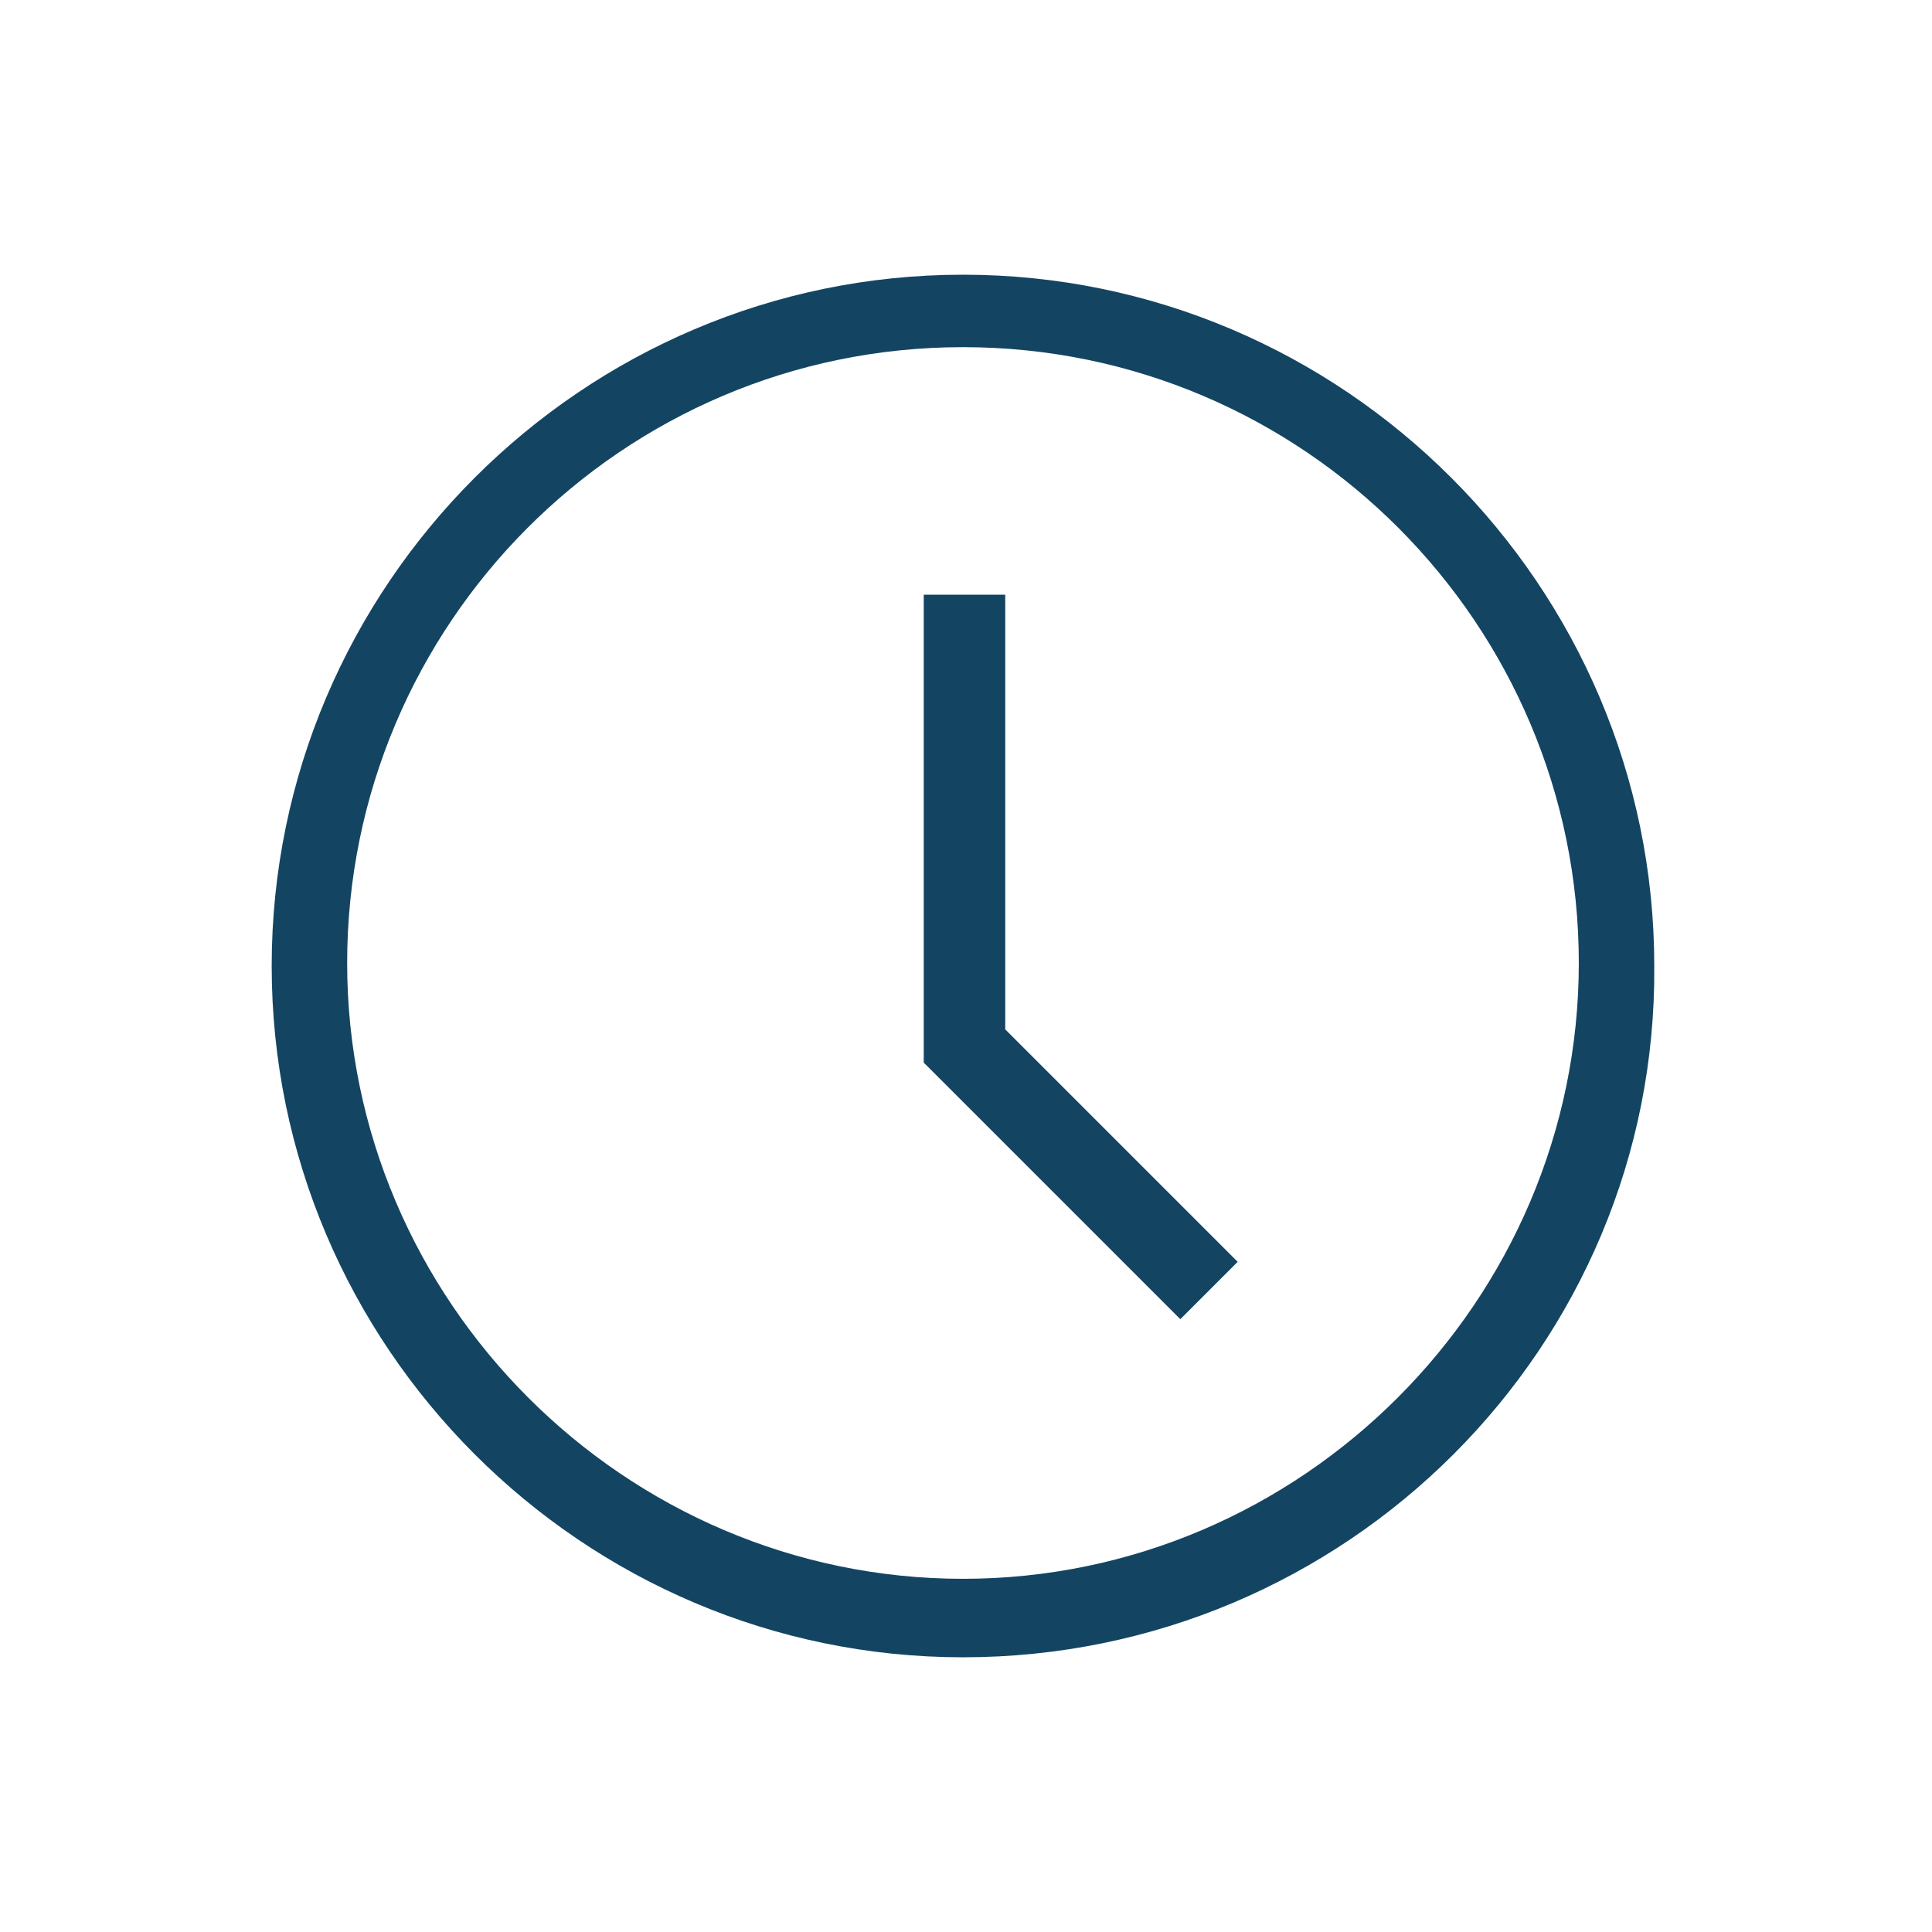
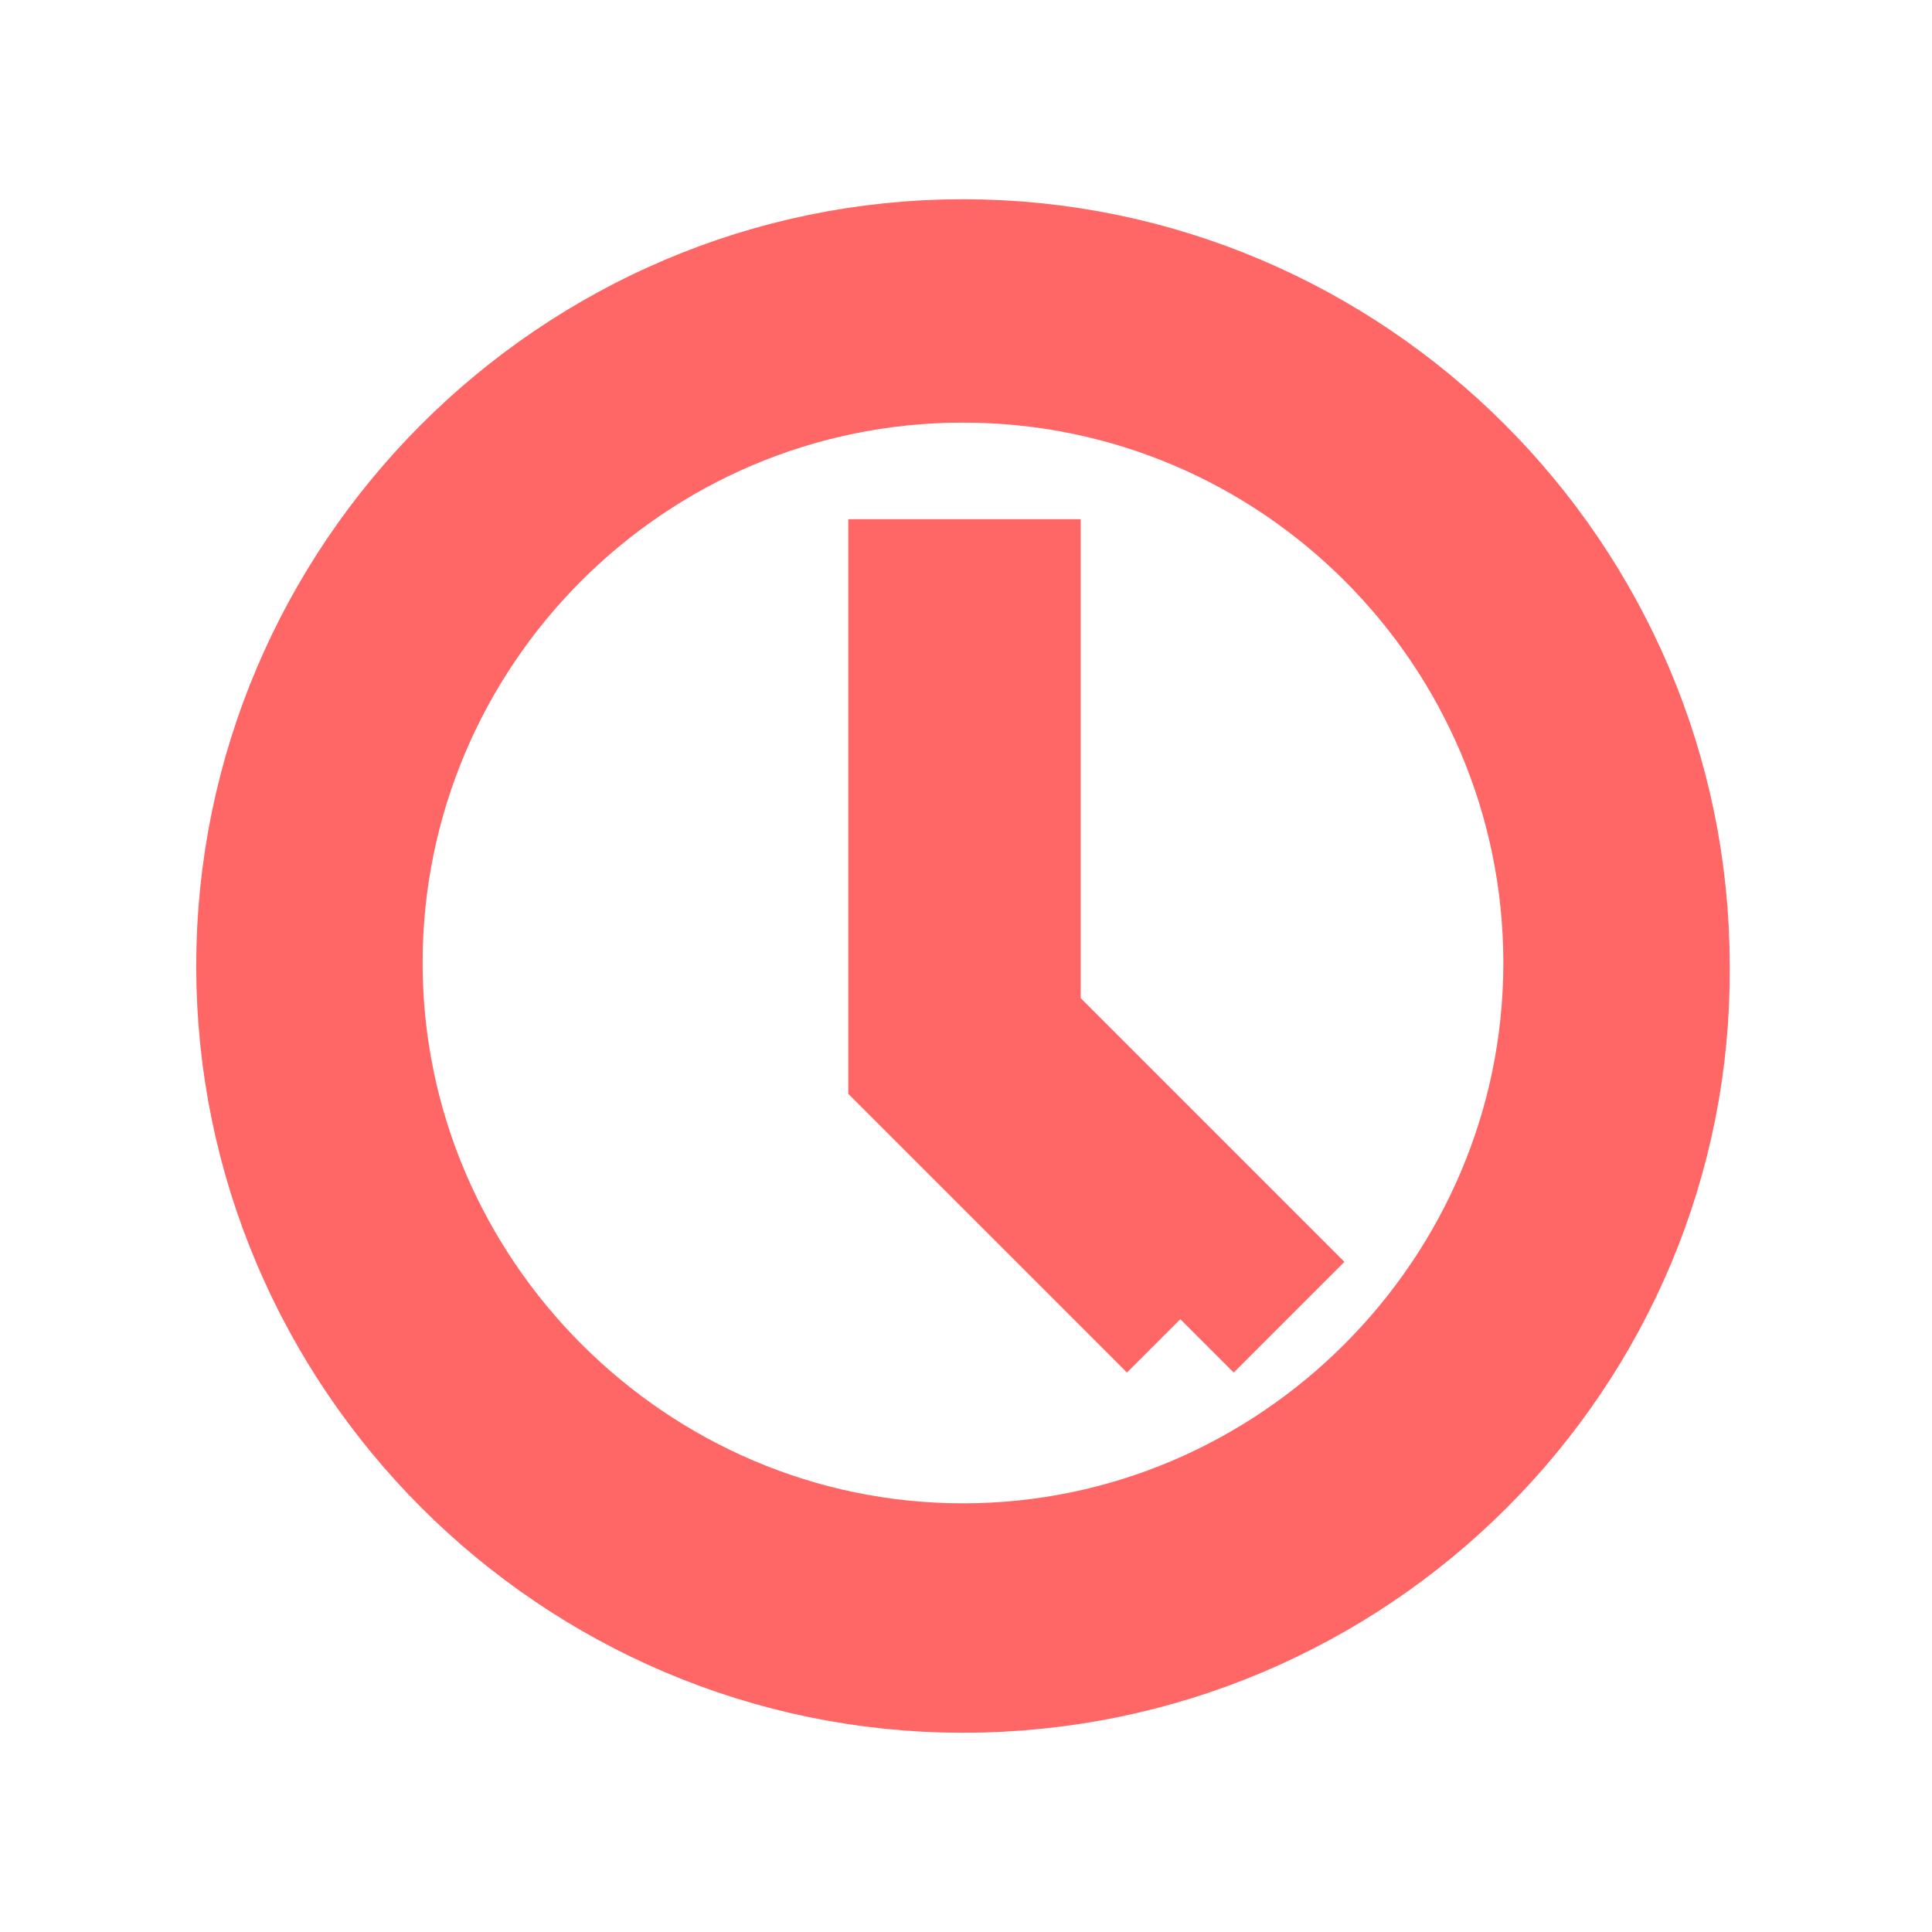
- <svg xmlns="http://www.w3.org/2000/svg" id="Layer_1" style="enable-background:new 0 0 64 64;" version="1.1" viewBox="0 0 64 64" xml:space="preserve">
+ <svg xmlns="http://www.w3.org/2000/svg" id="Layer_1" style="enable-background:new 0 0 64 64;" version="1.1" viewBox="0 0 64 64" stroke="#FF6666" stroke-width="5px" xml:space="preserve">
  <style type="text/css">
	.st0{fill:#134563;}
</style>
  <g>
    <g id="Icon-Clock" transform="translate(378, 428)">
      <path class="st0" d="M-346.1-373.1c-12.6,0-22.9-10.3-22.9-22.9c0-12.6,10.3-22.9,22.9-22.9     c12.6,0,22.9,10.3,22.9,22.9C-323.1-383.4-333.4-373.1-346.1-373.1L-346.1-373.1z M-346.1-416.5c-11.3,0-20.4,9.2-20.4,20.4     s9.2,20.4,20.4,20.4s20.4-9.2,20.4-20.4S-334.8-416.5-346.1-416.5L-346.1-416.5z" id="Fill-131" />
      <polyline class="st0" id="Fill-132" points="-338.9,-384.3 -347.4,-392.8 -347.4,-408.3 -344.7,-408.3 -344.7,-393.9      -337,-386.2 -338.9,-384.3    " />
    </g>
  </g>
</svg>
